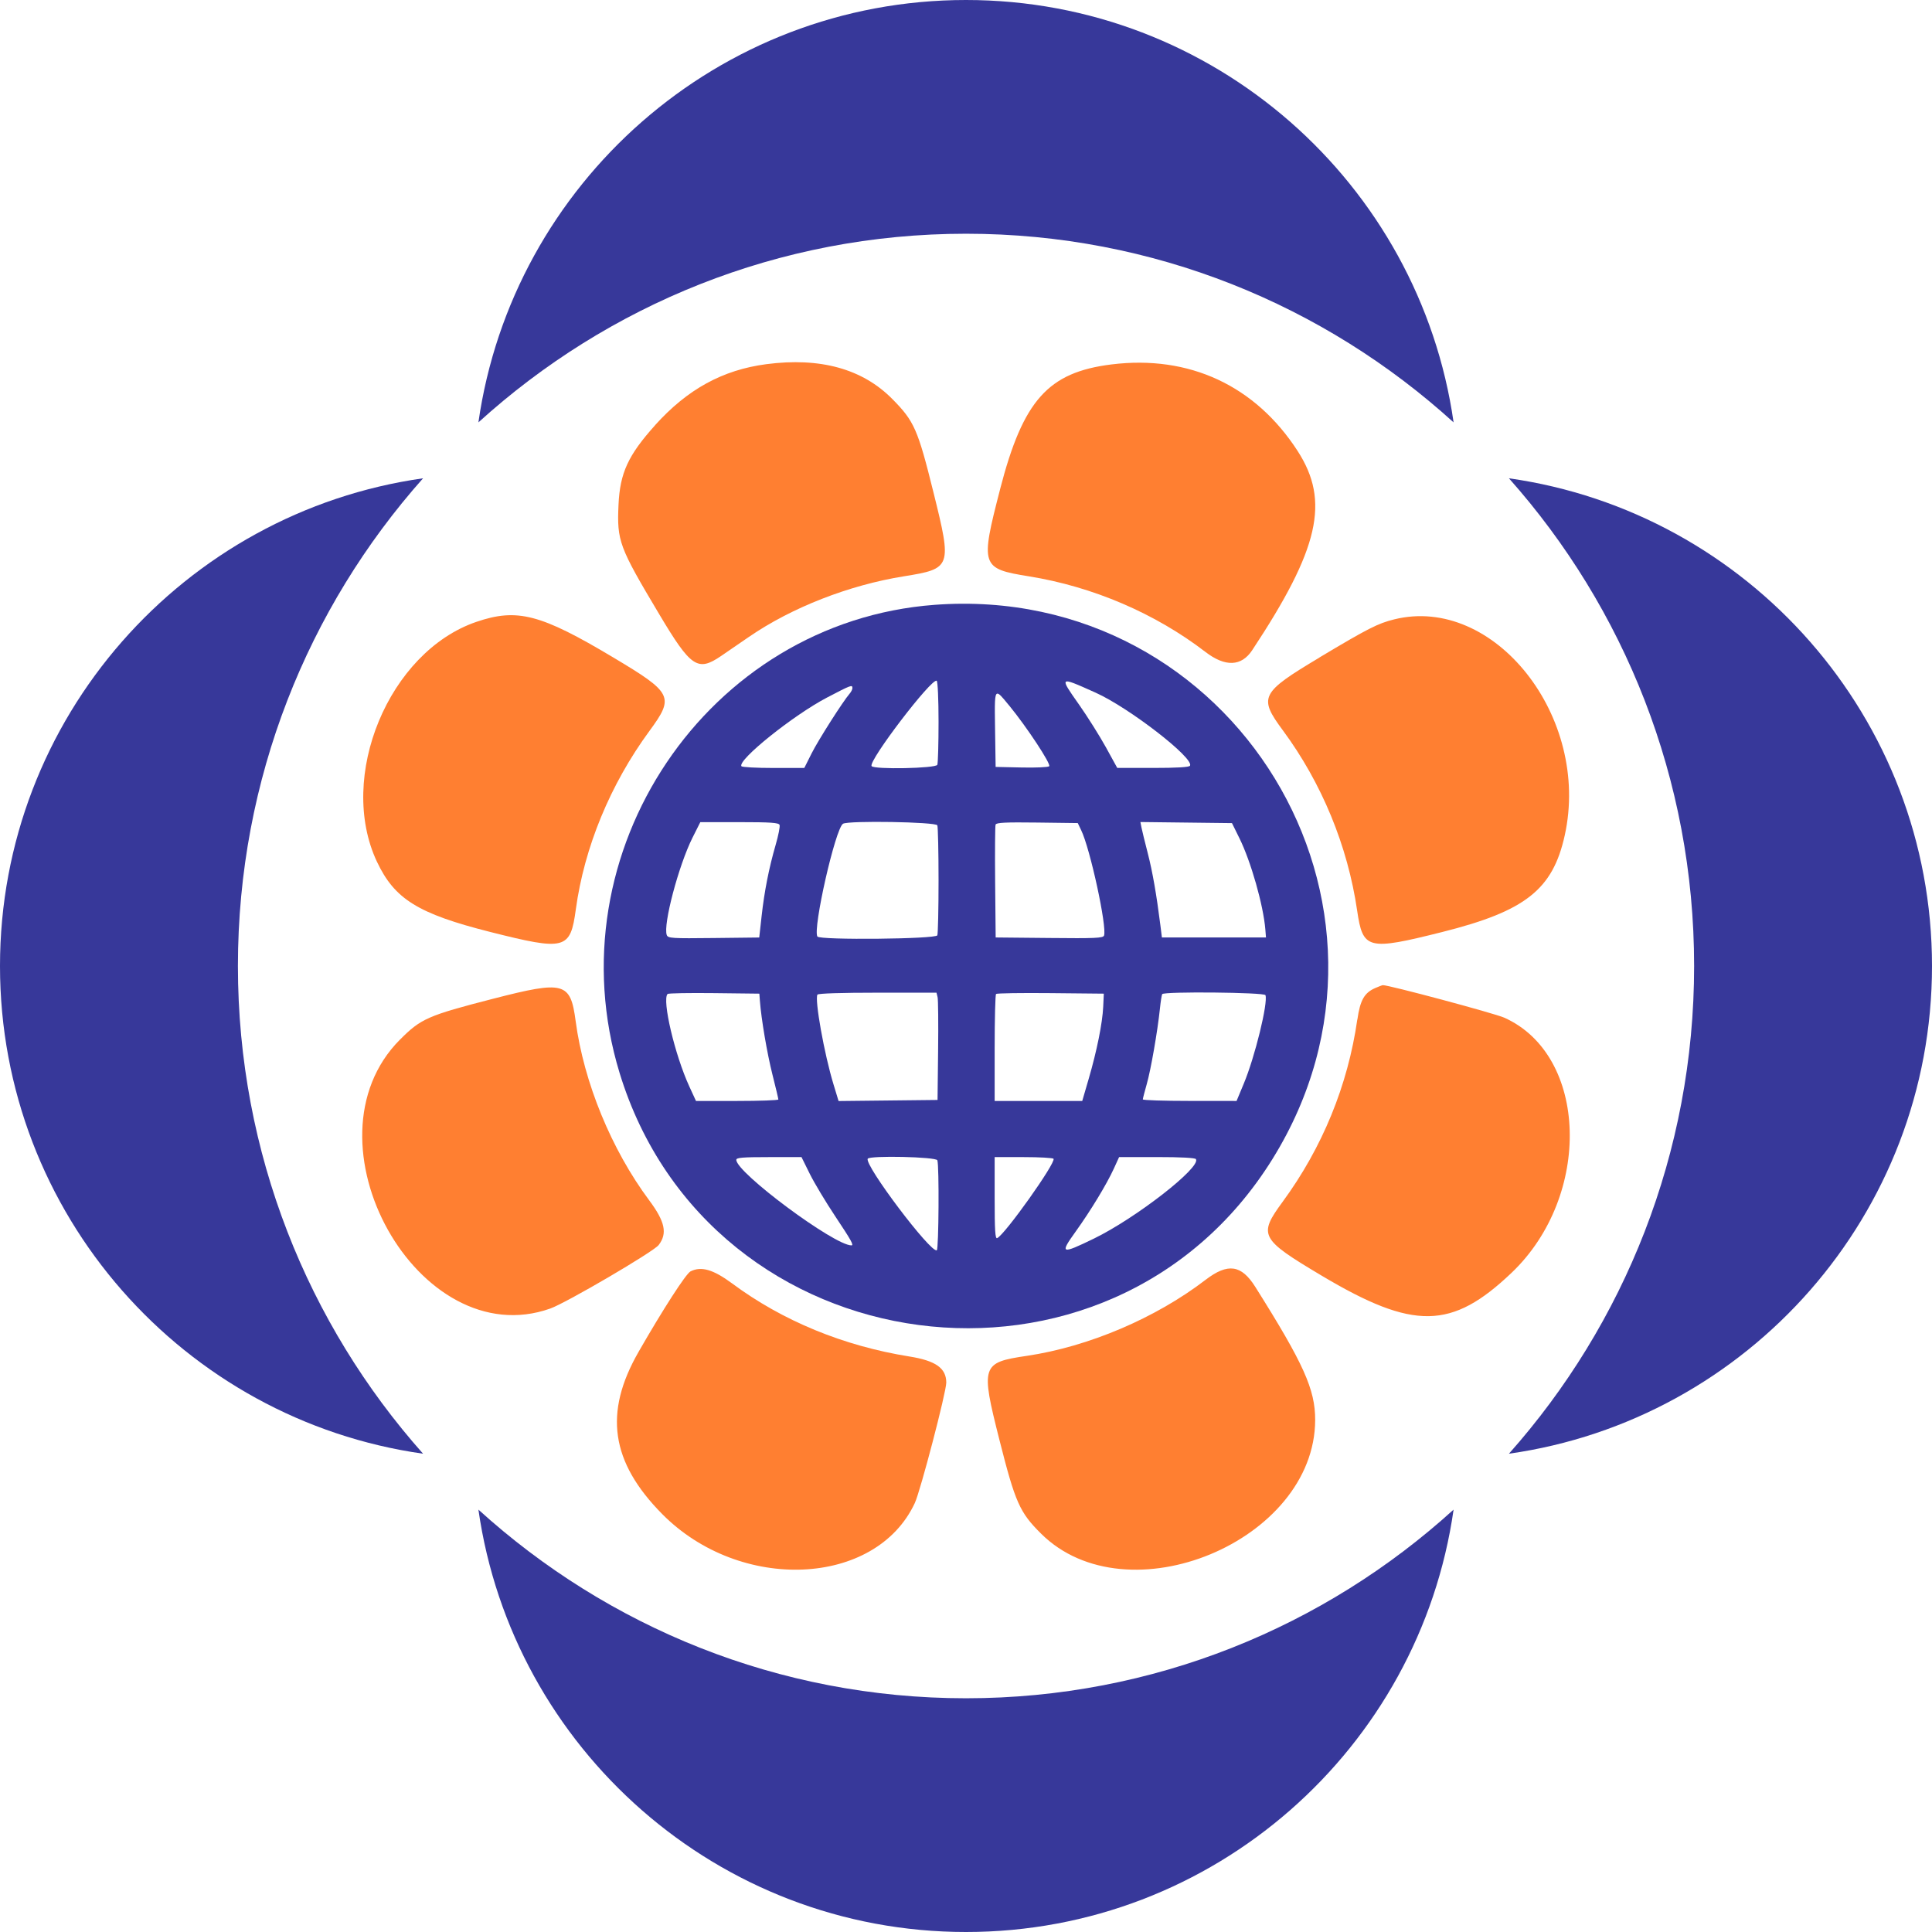
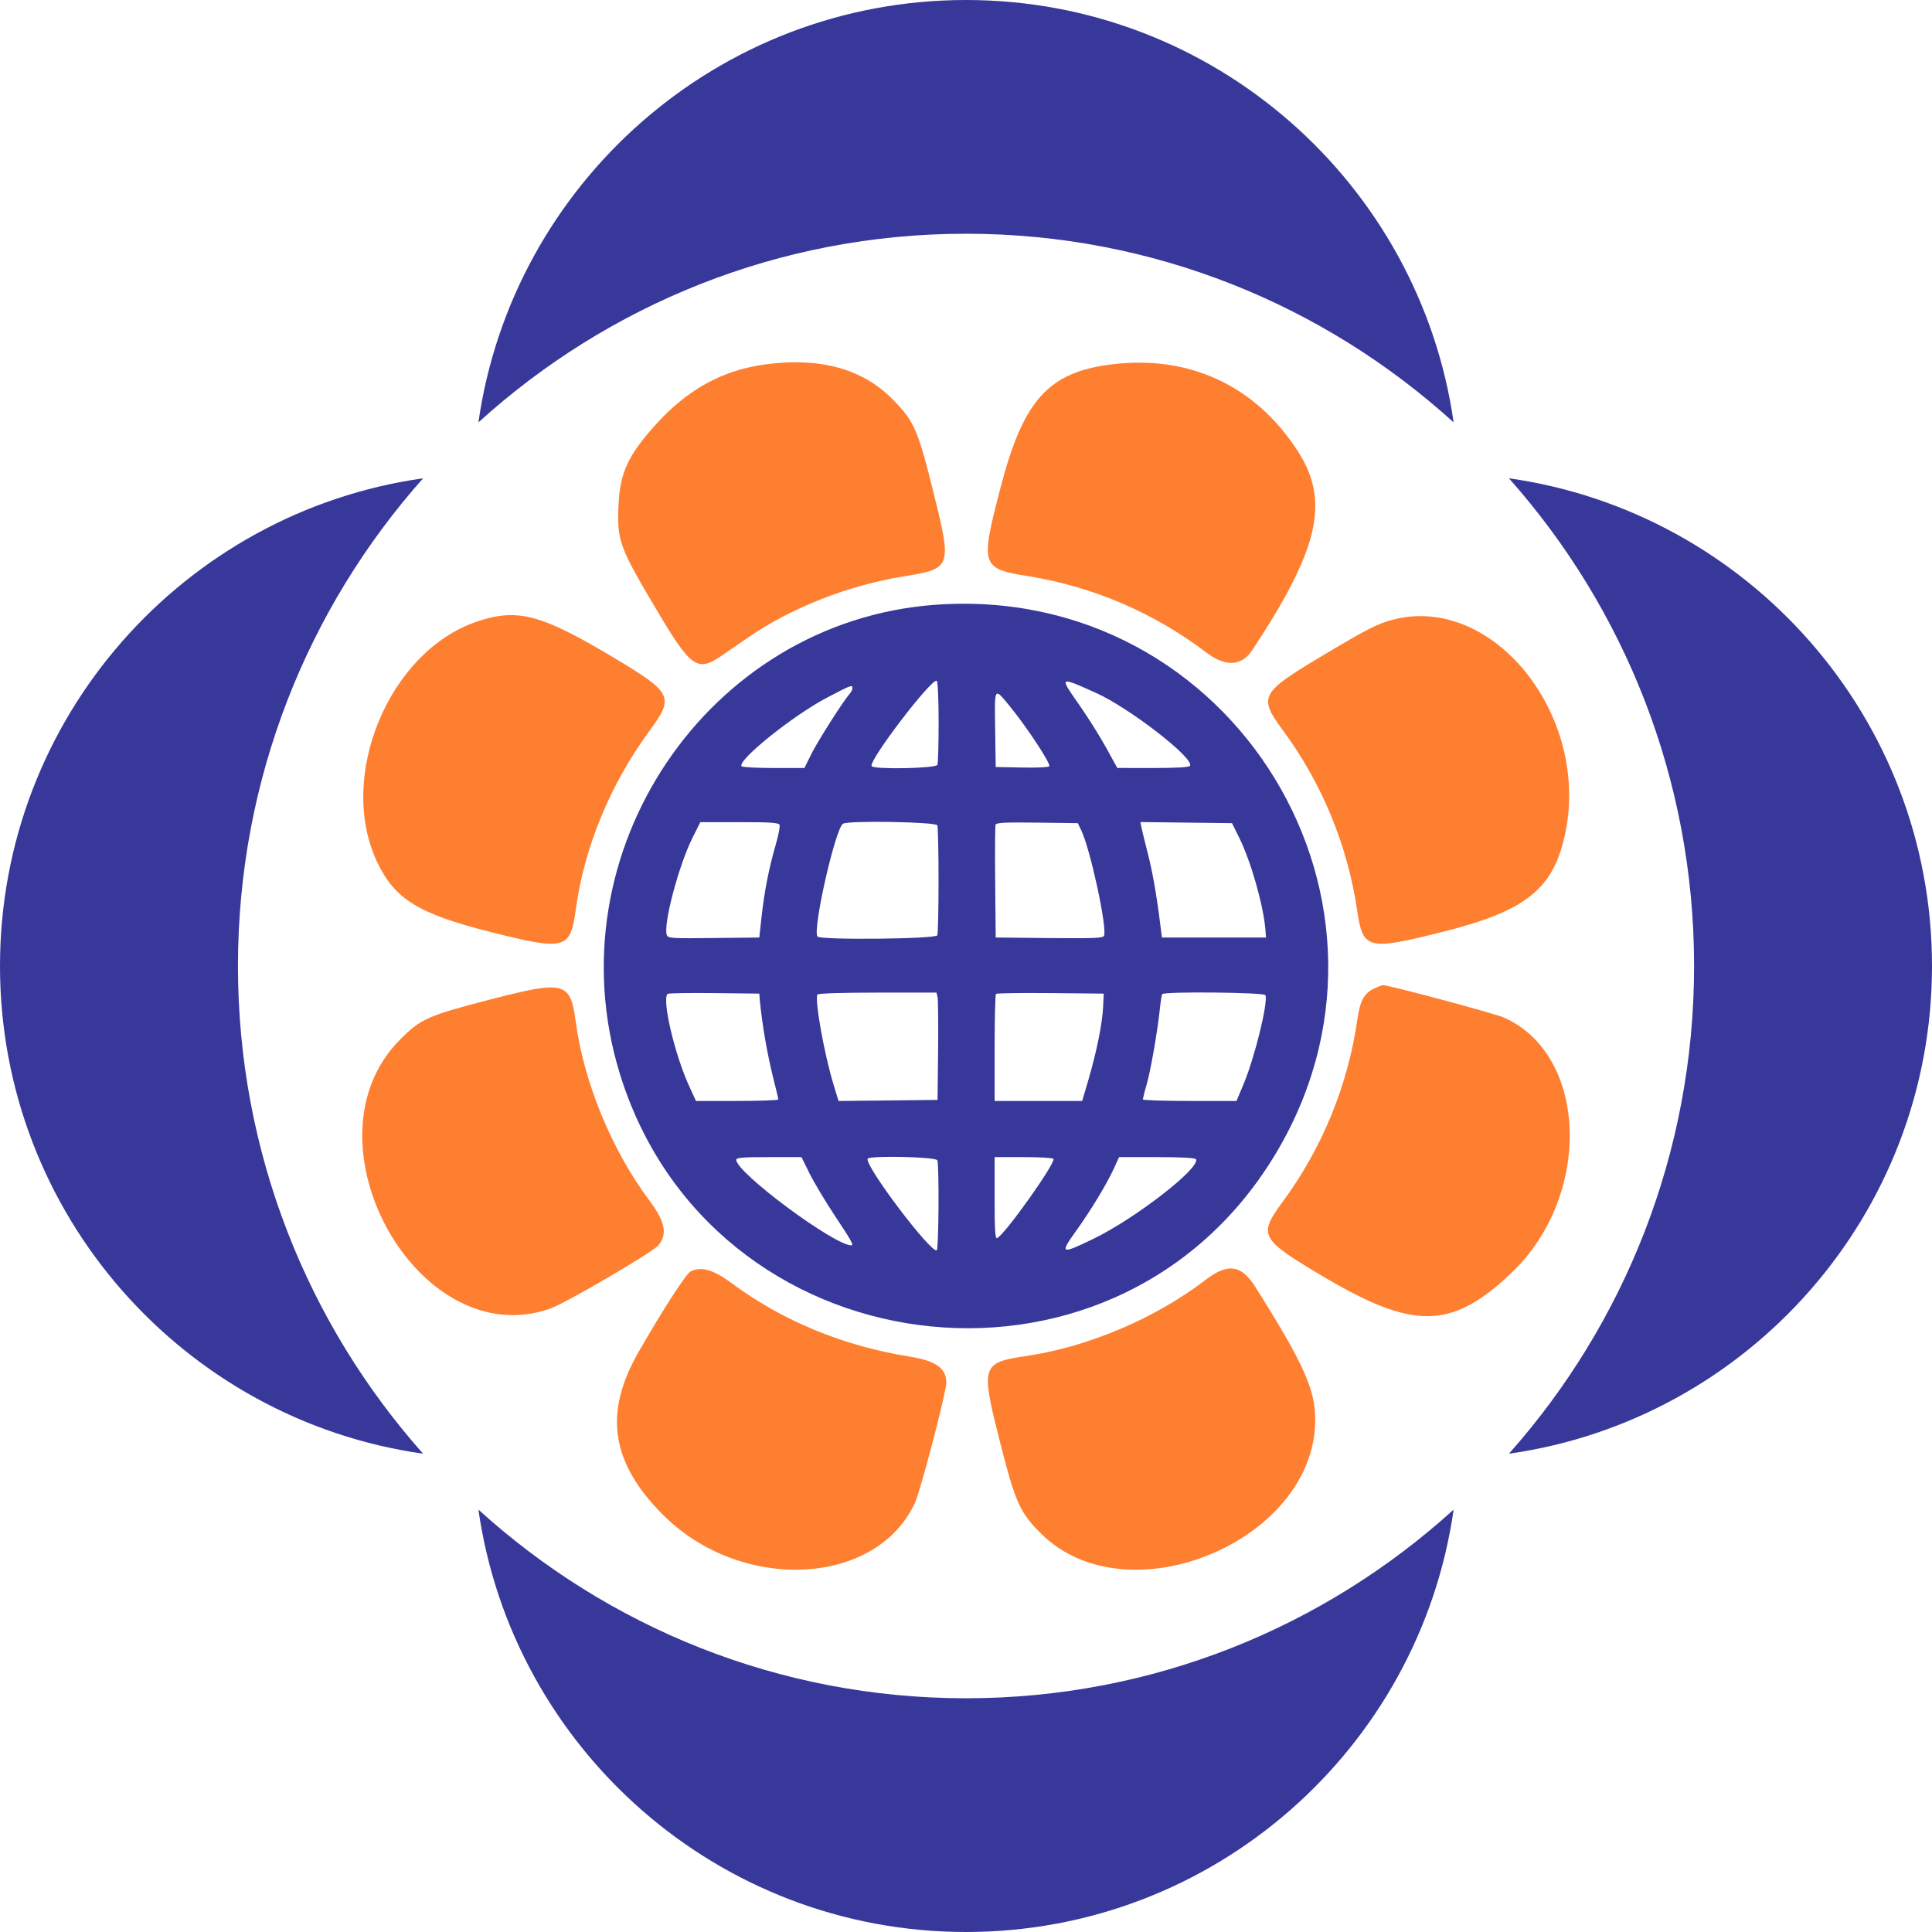
- <svg xmlns="http://www.w3.org/2000/svg" fill="none" height="48" viewBox="0 0 48 48" width="48">
-   <path clip-rule="evenodd" d="m16.275 10.566c-.67.745-.872 1.186-.908 1.972-.041.905.011 1.045 1.007 2.715.792 1.329.959 1.442 1.541 1.045.14-.096.453-.31.694-.476 1.062-.729 2.483-1.285 3.849-1.504 1.182-.19 1.195-.225.737-2.072-.392-1.581-.479-1.78-1.026-2.333-.741-.75-1.792-1.04-3.131-.865-1.085.143-1.96.623-2.764 1.517zm8.572 1.59c-.494 1.912-.475 1.971.717 2.163 1.585.255 3.138.92 4.383 1.877.492.379.895.364 1.163-.041 1.666-2.519 1.936-3.701 1.13-4.949-1.051-1.626-2.694-2.391-4.625-2.152-1.576.195-2.197.891-2.769 3.103zm-15.481 9.255c.437.928 1.022 1.29 2.809 1.742 1.873.473 1.995.441 2.131-.559.211-1.544.856-3.108 1.83-4.435.623-.848.576-.943-.895-1.822-1.808-1.081-2.391-1.233-3.403-.888-2.179.743-3.467 3.851-2.472 5.963zm23.415-5.074c-1.465.876-1.519.984-.907 1.811.965 1.306 1.609 2.868 1.844 4.475.142.969.258.998 2.112.533 2.069-.519 2.749-1.055 3.046-2.404.649-2.938-1.752-5.978-4.237-5.364-.405.1-.649.224-1.86.948zm-22.844 9.492c-2.512 2.524.463 7.844 3.735 6.681.397-.141 2.562-1.409 2.691-1.576.223-.288.161-.582-.232-1.11-.941-1.263-1.627-2.934-1.829-4.455-.129-.97-.281-1.011-2.052-.555-1.621.417-1.793.493-2.313 1.016zm23.785-.501c-.235 1.639-.868 3.184-1.855 4.53-.61.832-.562.923.967 1.834 2.287 1.362 3.231 1.348 4.721-.07 2.006-1.911 1.905-5.407-.184-6.339-.242-.108-2.887-.816-3.015-.807-.016.001-.103.034-.192.073-.267.117-.372.301-.44.78zm-17.858 8.261c-.868 1.511-.69 2.734.587 4.026 1.935 1.958 5.306 1.812 6.277-.272.14-.301.783-2.759.782-2.994-.001-.357-.263-.543-.914-.647-1.639-.262-3.154-.886-4.406-1.815-.469-.347-.768-.434-1.034-.3-.114.058-.677.93-1.292 2.001zm9.646.097c-1.125.166-1.148.236-.681 2.082.396 1.565.503 1.806 1.037 2.336 2.139 2.121 6.802.187 6.809-2.825.002-.759-.286-1.399-1.489-3.309-.346-.549-.681-.596-1.234-.173-1.242.953-2.911 1.662-4.442 1.889z" fill="#ff7f31" fill-rule="evenodd" />
+ <svg xmlns="http://www.w3.org/2000/svg" width="48" height="48" fill="none" viewBox="0 0 48 48">
+   <path fill="#ff7f31" fill-rule="evenodd" d="M16.275 10.567c-.67.745-.872 1.185-.908 1.972-.04.905.011 1.044 1.007 2.715.793 1.33.96 1.442 1.542 1.045l.694-.476c1.062-.73 2.483-1.285 3.849-1.504 1.182-.19 1.195-.225.736-2.072-.391-1.581-.479-1.78-1.025-2.333-.741-.75-1.792-1.04-3.131-.864-1.086.142-1.96.622-2.764 1.516m8.572 1.59c-.494 1.911-.475 1.97.717 2.162a9.9 9.9 0 0 1 4.384 1.877c.492.379.895.364 1.163-.041 1.666-2.52 1.936-3.701 1.13-4.95-1.051-1.625-2.694-2.39-4.625-2.151-1.576.195-2.197.89-2.769 3.102M9.367 21.41c.437.927 1.022 1.29 2.809 1.742 1.873.473 1.994.441 2.13-.56.211-1.544.856-3.108 1.83-4.434.623-.848.577-.943-.894-1.823-1.808-1.08-2.391-1.233-3.404-.888-2.178.743-3.467 3.85-2.471 5.963m23.415-5.075c-1.465.877-1.52.984-.907 1.812a10 10 0 0 1 1.844 4.474c.141.97.257.999 2.112.534 2.069-.519 2.749-1.055 3.047-2.404.65-2.938-1.752-5.978-4.237-5.364-.405.1-.649.224-1.86.948M9.938 25.83c-2.512 2.523.462 7.844 3.735 6.68.397-.141 2.562-1.409 2.691-1.576.223-.288.161-.582-.232-1.11-.94-1.262-1.627-2.934-1.83-4.455-.129-.97-.28-1.011-2.051-.555-1.621.417-1.793.493-2.313 1.016m23.785-.501a10.05 10.05 0 0 1-1.856 4.53c-.61.831-.562.922.967 1.833 2.286 1.362 3.231 1.348 4.72-.07 2.007-1.91 1.905-5.407-.184-6.339-.242-.107-2.887-.816-3.015-.807a1.3 1.3 0 0 0-.192.073c-.267.116-.371.301-.44.78M15.865 33.59c-.868 1.511-.69 2.734.587 4.026 1.935 1.958 5.306 1.812 6.277-.272.14-.3.783-2.759.782-2.993 0-.357-.262-.543-.913-.647-1.64-.262-3.154-.886-4.407-1.815-.468-.347-.768-.434-1.034-.3-.113.058-.677.93-1.292 2.001m9.646.097c-1.124.166-1.147.237-.681 2.082.396 1.564.503 1.805 1.037 2.335 2.139 2.122 6.802.188 6.81-2.824.001-.76-.287-1.4-1.49-3.309-.346-.55-.681-.596-1.234-.173-1.242.953-2.91 1.662-4.442 1.889" clip-rule="evenodd" />
  <g fill="#37389a">
-     <path d="m24 0c-6.162 0-11.267 4.565-12.114 10.494 3.208-2.913 7.457-4.687 12.114-4.687s8.907 1.774 12.114 4.687c-.847-5.93-5.952-10.494-12.114-10.494z" />
-     <path d="m10.511 11.883c-2.861 3.218-4.6 7.465-4.6 12.117s1.74 8.899 4.6 12.117c-5.938-.84-10.511-5.949-10.511-12.117s4.573-11.277 10.511-12.117z" />
-     <path d="m48 24c0-6.168-4.573-11.277-10.511-12.117 2.861 3.218 4.601 7.465 4.601 12.117s-1.74 8.899-4.601 12.117c5.938-.84 10.511-5.949 10.511-12.117z" />
-     <path clip-rule="evenodd" d="m23.219 15.027c-5.642.421-9.498 6.151-7.826 11.628 2.24 7.34 12.176 8.652 16.221 2.141 3.918-6.307-.97-14.324-8.395-13.769zm.069 13.8c.048.124.035 2.205-.013 2.235-.141.087-1.809-2.123-1.716-2.274.052-.084 1.697-.047 1.73.039zm6.425-.027c.127.205-1.494 1.466-2.536 1.973-.815.396-.853.382-.456-.17.375-.522.775-1.181.953-1.571l.13-.285h.939c.6 0 .951.019.971.052zm-9.8-.052h-.81c-.653 0-.81.013-.81.068 0 .318 2.432 2.125 2.86 2.125.066 0-.004-.125-.402-.723-.235-.353-.521-.829-.633-1.056zm5.517 0h-.718v1.02c0 .797.013 1.014.062.993.189-.082 1.462-1.872 1.401-1.971-.014-.023-.349-.042-.745-.042zm-2.136-3.974c.015.061.021.661.013 1.333l-.014 1.221-2.459.027-.126-.415c-.23-.754-.472-2.11-.399-2.229.018-.03.601-.048 1.494-.048h1.464zm-4.979 2.579c.563 0 1.023-.017 1.023-.037 0-.021-.066-.299-.147-.619-.132-.524-.277-1.371-.312-1.835l-.013-.175-1.123-.013c-.617-.007-1.138.002-1.157.021-.143.143.179 1.512.54 2.298l.166.361zm8.573 0 .159-.545c.205-.702.343-1.389.362-1.797l.015-.324-1.322-.013c-.727-.007-1.337.002-1.356.021-.018.019-.034.625-.034 1.347v1.312zm3.834 0 .178-.427c.276-.659.608-2.013.54-2.202-.025-.07-2.524-.094-2.566-.025-.012.021-.038.183-.056.361-.059.565-.227 1.526-.328 1.877-.053.187-.097.357-.097.377 0 .021.524.038 1.164.038zm-7.434-6.848c.016.043.03.658.03 1.367 0 .708-.014 1.323-.03 1.366-.036.094-2.922.122-2.98.03-.119-.194.445-2.68.636-2.802.13-.083 2.311-.046 2.343.039zm-4.918-.079h-.971l-.194.386c-.345.69-.736 2.167-.639 2.42.03.079.13.085 1.165.073l1.132-.013.058-.523c.069-.624.182-1.198.35-1.779.068-.234.112-.457.097-.495-.021-.055-.218-.069-.997-.069zm8.491.199c.224.459.647 2.412.568 2.62-.024.062-.228.071-1.36.059l-1.332-.013-.013-1.37c-.007-.753-.002-1.399.011-1.434.019-.05.248-.061 1.033-.051l1.009.013zm4.592 2.666-.016-.2c-.049-.6-.358-1.688-.645-2.268l-.184-.373-2.275-.027.027.138c.015.076.085.362.156.637.118.458.218 1.032.314 1.794l.037.299zm-8.135-5.359c0 .544-.014 1.025-.03 1.069-.035.09-1.58.121-1.634.032-.081-.131 1.495-2.196 1.618-2.119.026.016.046.462.046 1.018zm5.326 1.147c.587 0 .898-.018.921-.054.113-.184-1.512-1.442-2.343-1.815l-.033-.015c-.454-.203-.671-.301-.71-.253-.035.044.082.211.308.533l.018.025c.215.306.517.787.672 1.068l.281.511zm-8.661 0 .181-.361c.164-.327.778-1.292.946-1.486.038-.043.068-.105.068-.137 0-.09-.035-.076-.632.236-.837.438-2.222 1.549-2.126 1.705.015.025.372.044.795.044zm5.093-1.546c.434.529 1.042 1.452.991 1.504-.025.025-.334.039-.688.031l-.643-.014-.015-1.021c-.008-.547-.011-.779.051-.799.046-.015.129.086.272.261z" fill-rule="evenodd" />
-     <path d="m36.114 37.506c-.847 5.93-5.952 10.494-12.114 10.494s-11.267-4.565-12.114-10.494c3.208 2.913 7.457 4.687 12.114 4.687s8.907-1.774 12.114-4.687z" />
+     <path d="M24 0c-6.162 0-11.267 4.565-12.114 10.494C15.093 7.582 19.342 5.807 24 5.807s8.907 1.775 12.115 4.687C35.267 4.564 30.162 0 24 0M10.512 11.883c-2.861 3.218-4.6 7.465-4.6 12.117s1.739 8.899 4.6 12.117C4.573 35.277 0 30.168 0 24s4.573-11.277 10.512-12.117M48 24c0-6.168-4.573-11.277-10.511-12.117 2.86 3.218 4.6 7.465 4.6 12.117s-1.74 8.899-4.6 12.117C43.427 35.277 48 30.168 48 24" />
+     <path fill-rule="evenodd" d="M23.22 15.027c-5.642.422-9.498 6.15-7.827 11.628 2.24 7.34 12.176 8.652 16.22 2.141 3.919-6.306-.969-14.323-8.394-13.769m.069 13.8c.047.124.035 2.204-.014 2.235-.14.087-1.81-2.123-1.716-2.274.051-.084 1.697-.047 1.73.039m6.424-.027c.127.206-1.494 1.467-2.536 1.973-.815.397-.853.382-.456-.17.375-.522.775-1.18.953-1.57l.13-.285h.939c.599 0 .95.019.97.052m-9.8-.052h-.81c-.652 0-.81.013-.81.068 0 .318 2.433 2.125 2.86 2.125.066 0-.003-.125-.402-.723-.235-.354-.52-.83-.633-1.056zm5.517 0h-.718v1.02c0 .797.013 1.014.062.993.189-.082 1.462-1.872 1.4-1.97-.013-.024-.348-.043-.744-.043m-2.136-3.974c.015.061.021.661.014 1.333l-.014 1.22-2.46.027-.126-.415c-.23-.754-.472-2.11-.398-2.23.018-.029.6-.048 1.493-.048h1.464zm-4.979 2.579c.563 0 1.023-.017 1.023-.038s-.066-.3-.147-.619a14 14 0 0 1-.312-1.835l-.013-.175-1.123-.013c-.618-.007-1.138.002-1.157.02-.143.144.179 1.513.54 2.298l.166.362zm8.573 0 .16-.545c.204-.703.342-1.39.36-1.798l.015-.324-1.321-.013c-.727-.007-1.338.002-1.356.02-.019.02-.034.625-.034 1.347v1.313zm3.834 0 .179-.428c.275-.659.607-2.013.54-2.201-.026-.07-2.525-.094-2.566-.025-.012.02-.038.183-.057.361-.059.565-.227 1.526-.327 1.878a4 4 0 0 0-.097.377c0 .02.524.038 1.164.038zm-7.433-6.849c.016.043.03.658.03 1.367 0 .708-.014 1.323-.03 1.366-.036.094-2.923.122-2.98.03-.12-.194.445-2.68.636-2.802.13-.083 2.31-.046 2.343.04m-4.919-.079H17.4l-.194.386c-.345.69-.735 2.168-.639 2.42.03.08.13.085 1.165.073l1.132-.013.058-.523c.069-.624.182-1.198.35-1.78.067-.234.111-.456.097-.494-.021-.055-.219-.069-.998-.069m8.491.2c.224.458.647 2.412.568 2.62-.024.062-.228.07-1.36.06l-1.332-.014-.013-1.37c-.008-.753-.003-1.399.01-1.434.02-.05.248-.06 1.034-.05l1.008.013zm4.592 2.666-.016-.2c-.049-.6-.358-1.688-.645-2.268l-.184-.373-2.276-.027.027.138c.015.076.086.363.156.637.118.458.219 1.031.314 1.794l.038.299zm-8.134-5.359c0 .545-.014 1.026-.03 1.069-.035.09-1.58.12-1.635.032-.081-.131 1.495-2.195 1.618-2.119.026.016.047.462.047 1.018m5.326 1.148c.587 0 .899-.019.92-.054.114-.184-1.511-1.443-2.343-1.815l-.032-.015c-.454-.203-.672-.3-.71-.253-.035.044.082.21.308.533l.017.025c.215.306.518.787.672 1.068l.281.51zm-8.661 0 .18-.362c.165-.327.779-1.292.947-1.486a.27.27 0 0 0 .068-.137c0-.09-.035-.077-.632.236-.837.438-2.222 1.549-2.126 1.704.015.025.373.045.795.045zm5.093-1.547c.434.529 1.042 1.453.99 1.505-.025.025-.334.039-.688.03l-.642-.013-.015-1.021c-.008-.548-.012-.78.051-.8.047-.014.13.087.273.261z" clip-rule="evenodd" />
+     <path d="M36.115 37.506C35.267 43.436 30.162 48 24 48s-11.267-4.565-12.114-10.494c3.207 2.912 7.456 4.687 12.114 4.687s8.907-1.775 12.115-4.687" />
  </g>
</svg>
